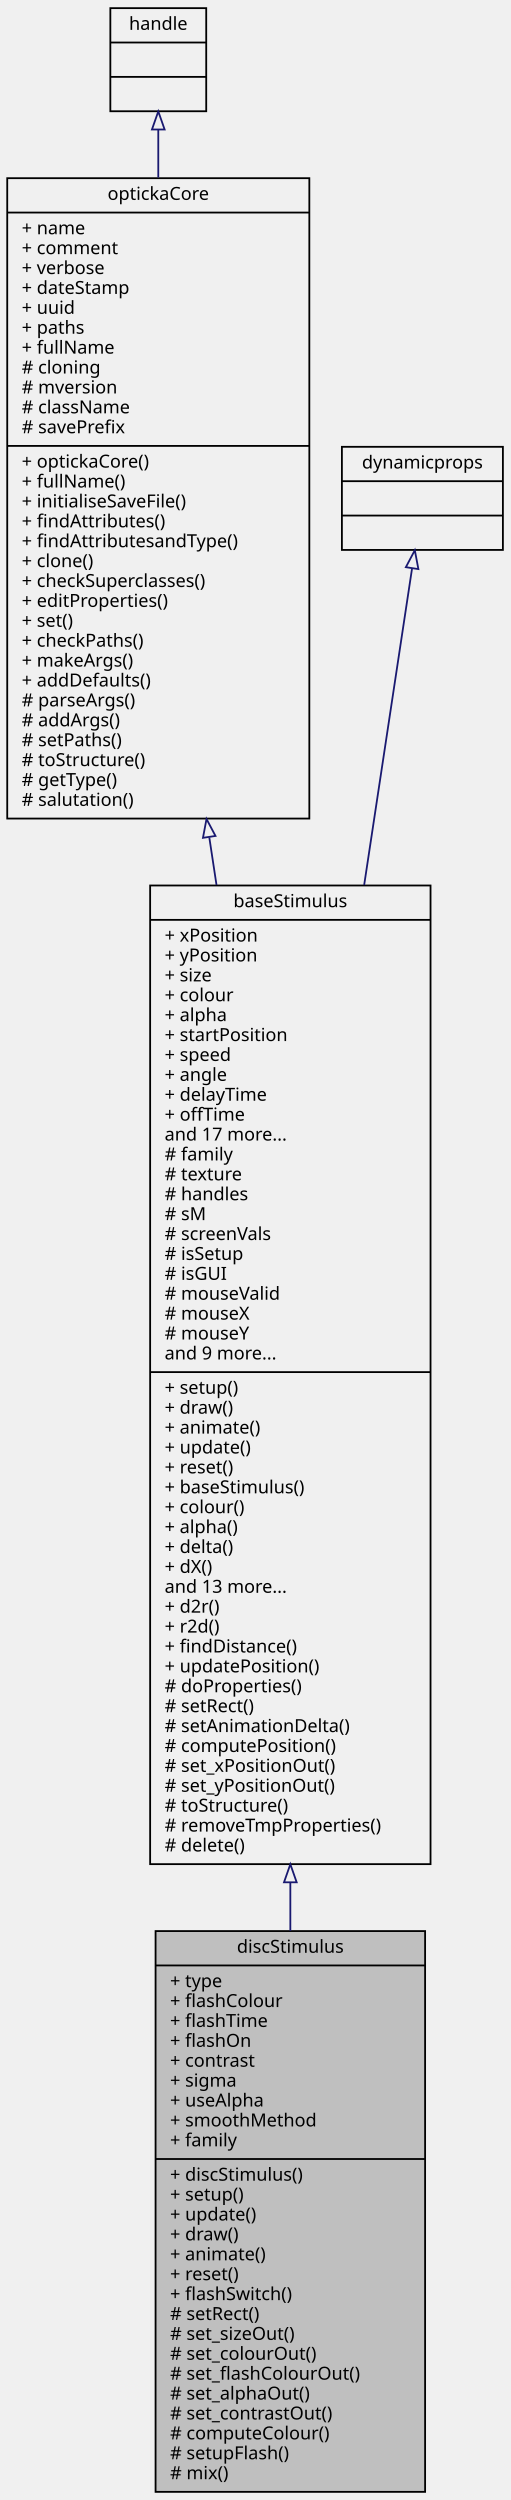
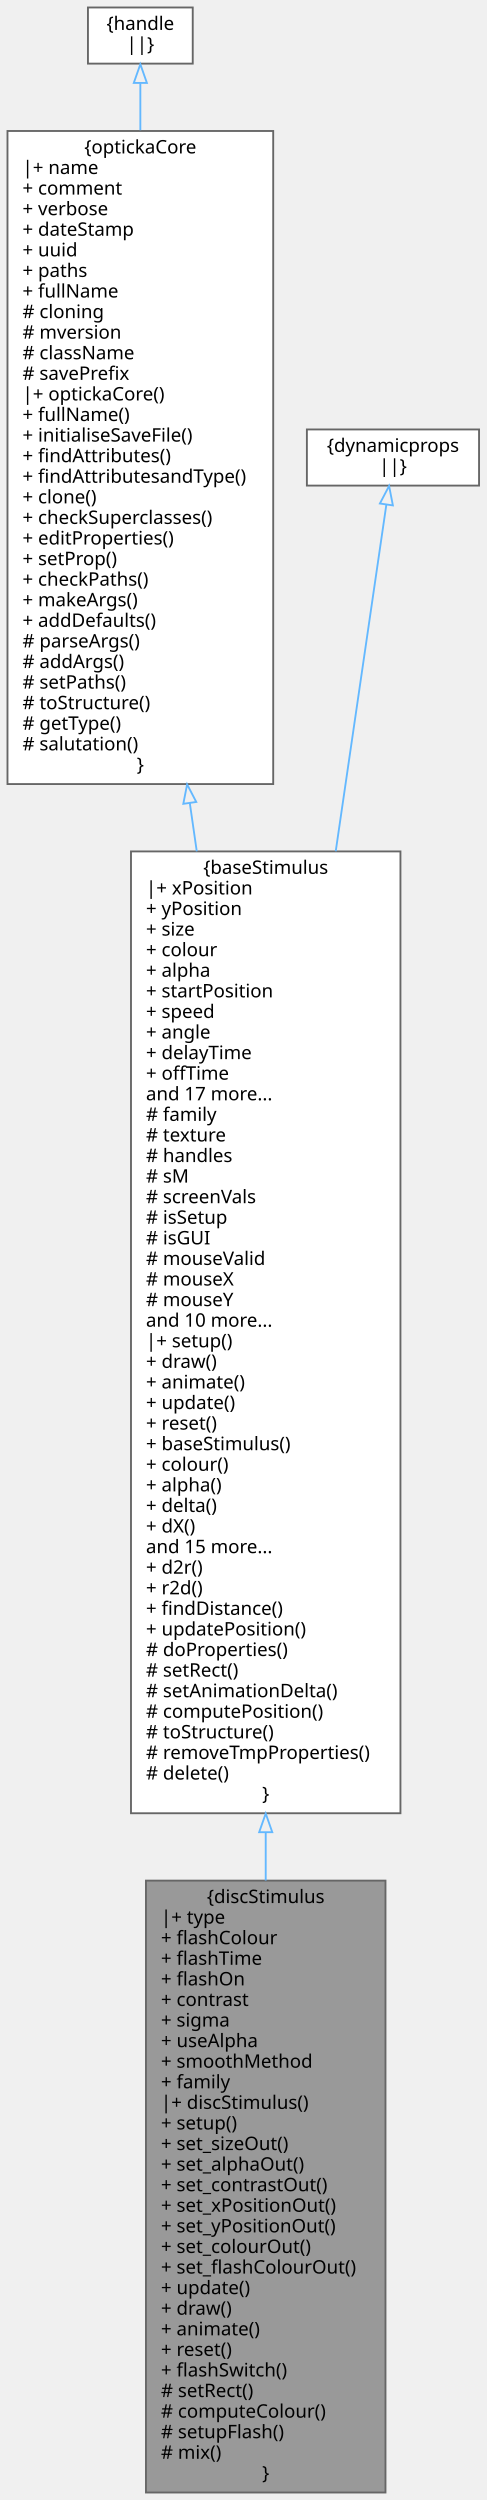
- <svg xmlns="http://www.w3.org/2000/svg" xmlns:xlink="http://www.w3.org/1999/xlink" width="282pt" height="1382pt" viewBox="0.00 0.00 282.00 1382.00">
-   <g id="graph0" class="graph" transform="scale(1 1) rotate(0) translate(4 1378)">
+ <svg xmlns="http://www.w3.org/2000/svg" xmlns:xlink="http://www.w3.org/1999/xlink" width="260pt" height="1336pt" viewBox="0.00 0.00 260.00 1336.00">
+   <g id="graph0" class="graph" transform="scale(1 1) rotate(0) translate(4 1332)">
    <g id="node1" class="node">
      <g id="a_node1">
        <a xlink:title="single disc stimulus, inherits from baseStimulus DISCSTIMULUS single disc stimulus,...">
-           <polygon fill="#bfbfbf" stroke="black" points="82,-0.5 82,-310.5 231,-310.5 231,-0.5 82,-0.5" />
-           <text text-anchor="middle" x="156.5" y="-298.5" font-family="Iosevka" font-size="10.00">discStimulus</text>
-           <polyline fill="none" stroke="black" points="82,-291.5 231,-291.5 " />
-           <text text-anchor="start" x="90" y="-279.5" font-family="Iosevka" font-size="10.00">+ type</text>
-           <text text-anchor="start" x="90" y="-268.5" font-family="Iosevka" font-size="10.00">+ flashColour</text>
-           <text text-anchor="start" x="90" y="-257.5" font-family="Iosevka" font-size="10.00">+ flashTime</text>
-           <text text-anchor="start" x="90" y="-246.5" font-family="Iosevka" font-size="10.00">+ flashOn</text>
-           <text text-anchor="start" x="90" y="-235.5" font-family="Iosevka" font-size="10.00">+ contrast</text>
-           <text text-anchor="start" x="90" y="-224.5" font-family="Iosevka" font-size="10.00">+ sigma</text>
-           <text text-anchor="start" x="90" y="-213.5" font-family="Iosevka" font-size="10.00">+ useAlpha</text>
-           <text text-anchor="start" x="90" y="-202.5" font-family="Iosevka" font-size="10.00">+ smoothMethod</text>
-           <text text-anchor="start" x="90" y="-191.5" font-family="Iosevka" font-size="10.00">+ family</text>
-           <polyline fill="none" stroke="black" points="82,-184.5 231,-184.5 " />
-           <text text-anchor="start" x="90" y="-172.5" font-family="Iosevka" font-size="10.00">+ discStimulus()</text>
-           <text text-anchor="start" x="90" y="-161.5" font-family="Iosevka" font-size="10.00">+ setup()</text>
-           <text text-anchor="start" x="90" y="-150.5" font-family="Iosevka" font-size="10.00">+ update()</text>
-           <text text-anchor="start" x="90" y="-139.5" font-family="Iosevka" font-size="10.00">+ draw()</text>
-           <text text-anchor="start" x="90" y="-128.5" font-family="Iosevka" font-size="10.00">+ animate()</text>
-           <text text-anchor="start" x="90" y="-117.5" font-family="Iosevka" font-size="10.00">+ reset()</text>
-           <text text-anchor="start" x="90" y="-106.5" font-family="Iosevka" font-size="10.00">+ flashSwitch()</text>
-           <text text-anchor="start" x="90" y="-95.5" font-family="Iosevka" font-size="10.00"># setRect()</text>
-           <text text-anchor="start" x="90" y="-84.5" font-family="Iosevka" font-size="10.00"># set_sizeOut()</text>
-           <text text-anchor="start" x="90" y="-73.5" font-family="Iosevka" font-size="10.00"># set_colourOut()</text>
-           <text text-anchor="start" x="90" y="-62.5" font-family="Iosevka" font-size="10.00"># set_flashColourOut()</text>
-           <text text-anchor="start" x="90" y="-51.5" font-family="Iosevka" font-size="10.00"># set_alphaOut()</text>
-           <text text-anchor="start" x="90" y="-40.5" font-family="Iosevka" font-size="10.00"># set_contrastOut()</text>
-           <text text-anchor="start" x="90" y="-29.5" font-family="Iosevka" font-size="10.00"># computeColour()</text>
-           <text text-anchor="start" x="90" y="-18.5" font-family="Iosevka" font-size="10.00"># setupFlash()</text>
-           <text text-anchor="start" x="90" y="-7.5" font-family="Iosevka" font-size="10.00"># mix()</text>
+           <polygon fill="#999999" stroke="#666666" points="202,-327 74,-327 74,0 202,0 202,-327" />
+           <text text-anchor="middle" x="138" y="-315" font-family="Iosevka" font-size="10.00">{discStimulus</text>
+           <text text-anchor="start" x="82" y="-304" font-family="Iosevka" font-size="10.00">|+ type</text>
+           <text text-anchor="start" x="82" y="-293" font-family="Iosevka" font-size="10.00">+ flashColour</text>
+           <text text-anchor="start" x="82" y="-282" font-family="Iosevka" font-size="10.00">+ flashTime</text>
+           <text text-anchor="start" x="82" y="-271" font-family="Iosevka" font-size="10.00">+ flashOn</text>
+           <text text-anchor="start" x="82" y="-260" font-family="Iosevka" font-size="10.00">+ contrast</text>
+           <text text-anchor="start" x="82" y="-249" font-family="Iosevka" font-size="10.00">+ sigma</text>
+           <text text-anchor="start" x="82" y="-238" font-family="Iosevka" font-size="10.00">+ useAlpha</text>
+           <text text-anchor="start" x="82" y="-227" font-family="Iosevka" font-size="10.00">+ smoothMethod</text>
+           <text text-anchor="start" x="82" y="-216" font-family="Iosevka" font-size="10.00">+ family</text>
+           <text text-anchor="start" x="82" y="-205" font-family="Iosevka" font-size="10.00">|+ discStimulus()</text>
+           <text text-anchor="start" x="82" y="-194" font-family="Iosevka" font-size="10.00">+ setup()</text>
+           <text text-anchor="start" x="82" y="-183" font-family="Iosevka" font-size="10.00">+ set_sizeOut()</text>
+           <text text-anchor="start" x="82" y="-172" font-family="Iosevka" font-size="10.00">+ set_alphaOut()</text>
+           <text text-anchor="start" x="82" y="-161" font-family="Iosevka" font-size="10.00">+ set_contrastOut()</text>
+           <text text-anchor="start" x="82" y="-150" font-family="Iosevka" font-size="10.00">+ set_xPositionOut()</text>
+           <text text-anchor="start" x="82" y="-139" font-family="Iosevka" font-size="10.00">+ set_yPositionOut()</text>
+           <text text-anchor="start" x="82" y="-128" font-family="Iosevka" font-size="10.00">+ set_colourOut()</text>
+           <text text-anchor="start" x="82" y="-117" font-family="Iosevka" font-size="10.00">+ set_flashColourOut()</text>
+           <text text-anchor="start" x="82" y="-106" font-family="Iosevka" font-size="10.00">+ update()</text>
+           <text text-anchor="start" x="82" y="-95" font-family="Iosevka" font-size="10.00">+ draw()</text>
+           <text text-anchor="start" x="82" y="-84" font-family="Iosevka" font-size="10.00">+ animate()</text>
+           <text text-anchor="start" x="82" y="-73" font-family="Iosevka" font-size="10.00">+ reset()</text>
+           <text text-anchor="start" x="82" y="-62" font-family="Iosevka" font-size="10.00">+ flashSwitch()</text>
+           <text text-anchor="start" x="82" y="-51" font-family="Iosevka" font-size="10.00"># setRect()</text>
+           <text text-anchor="start" x="82" y="-40" font-family="Iosevka" font-size="10.00"># computeColour()</text>
+           <text text-anchor="start" x="82" y="-29" font-family="Iosevka" font-size="10.00"># setupFlash()</text>
+           <text text-anchor="start" x="82" y="-18" font-family="Iosevka" font-size="10.00"># mix()</text>
+           <text text-anchor="middle" x="138" y="-7" font-family="Iosevka" font-size="10.00">}</text>
        </a>
      </g>
    </g>
    <g id="node2" class="node">
      <g id="a_node2">
        <a xlink:href="classbase_stimulus.html" target="_top" xlink:title="baseStimulus is the superclass for all opticka stimulus objects">
-           <polygon fill="none" stroke="black" points="79,-347.5 79,-888.5 234,-888.5 234,-347.5 79,-347.5" />
-           <text text-anchor="middle" x="156.5" y="-876.5" font-family="Iosevka" font-size="10.00">baseStimulus</text>
-           <polyline fill="none" stroke="black" points="79,-869.5 234,-869.5 " />
-           <text text-anchor="start" x="87" y="-857.5" font-family="Iosevka" font-size="10.00">+ xPosition</text>
-           <text text-anchor="start" x="87" y="-846.5" font-family="Iosevka" font-size="10.00">+ yPosition</text>
-           <text text-anchor="start" x="87" y="-835.5" font-family="Iosevka" font-size="10.00">+ size</text>
-           <text text-anchor="start" x="87" y="-824.5" font-family="Iosevka" font-size="10.00">+ colour</text>
-           <text text-anchor="start" x="87" y="-813.5" font-family="Iosevka" font-size="10.00">+ alpha</text>
-           <text text-anchor="start" x="87" y="-802.5" font-family="Iosevka" font-size="10.00">+ startPosition</text>
-           <text text-anchor="start" x="87" y="-791.5" font-family="Iosevka" font-size="10.00">+ speed</text>
-           <text text-anchor="start" x="87" y="-780.5" font-family="Iosevka" font-size="10.00">+ angle</text>
-           <text text-anchor="start" x="87" y="-769.5" font-family="Iosevka" font-size="10.00">+ delayTime</text>
-           <text text-anchor="start" x="87" y="-758.5" font-family="Iosevka" font-size="10.00">+ offTime</text>
-           <text text-anchor="start" x="87" y="-747.5" font-family="Iosevka" font-size="10.00">and 17 more...</text>
-           <text text-anchor="start" x="87" y="-736.5" font-family="Iosevka" font-size="10.00"># family</text>
-           <text text-anchor="start" x="87" y="-725.5" font-family="Iosevka" font-size="10.00"># texture</text>
-           <text text-anchor="start" x="87" y="-714.5" font-family="Iosevka" font-size="10.00"># handles</text>
-           <text text-anchor="start" x="87" y="-703.5" font-family="Iosevka" font-size="10.00"># sM</text>
-           <text text-anchor="start" x="87" y="-692.5" font-family="Iosevka" font-size="10.00"># screenVals</text>
-           <text text-anchor="start" x="87" y="-681.5" font-family="Iosevka" font-size="10.00"># isSetup</text>
-           <text text-anchor="start" x="87" y="-670.5" font-family="Iosevka" font-size="10.00"># isGUI</text>
-           <text text-anchor="start" x="87" y="-659.5" font-family="Iosevka" font-size="10.00"># mouseValid</text>
-           <text text-anchor="start" x="87" y="-648.5" font-family="Iosevka" font-size="10.00"># mouseX</text>
-           <text text-anchor="start" x="87" y="-637.5" font-family="Iosevka" font-size="10.00"># mouseY</text>
-           <text text-anchor="start" x="87" y="-626.5" font-family="Iosevka" font-size="10.00">and 9 more...</text>
-           <polyline fill="none" stroke="black" points="79,-619.5 234,-619.5 " />
-           <text text-anchor="start" x="87" y="-607.5" font-family="Iosevka" font-size="10.00">+ setup()</text>
-           <text text-anchor="start" x="87" y="-596.5" font-family="Iosevka" font-size="10.00">+ draw()</text>
-           <text text-anchor="start" x="87" y="-585.5" font-family="Iosevka" font-size="10.00">+ animate()</text>
-           <text text-anchor="start" x="87" y="-574.5" font-family="Iosevka" font-size="10.00">+ update()</text>
-           <text text-anchor="start" x="87" y="-563.5" font-family="Iosevka" font-size="10.00">+ reset()</text>
-           <text text-anchor="start" x="87" y="-552.5" font-family="Iosevka" font-size="10.00">+ baseStimulus()</text>
-           <text text-anchor="start" x="87" y="-541.5" font-family="Iosevka" font-size="10.00">+ colour()</text>
-           <text text-anchor="start" x="87" y="-530.5" font-family="Iosevka" font-size="10.00">+ alpha()</text>
-           <text text-anchor="start" x="87" y="-519.5" font-family="Iosevka" font-size="10.00">+ delta()</text>
-           <text text-anchor="start" x="87" y="-508.5" font-family="Iosevka" font-size="10.00">+ dX()</text>
-           <text text-anchor="start" x="87" y="-497.5" font-family="Iosevka" font-size="10.00">and 13 more...</text>
-           <text text-anchor="start" x="87" y="-486.5" font-family="Iosevka" font-size="10.00">+ d2r()</text>
-           <text text-anchor="start" x="87" y="-475.5" font-family="Iosevka" font-size="10.00">+ r2d()</text>
-           <text text-anchor="start" x="87" y="-464.5" font-family="Iosevka" font-size="10.00">+ findDistance()</text>
-           <text text-anchor="start" x="87" y="-453.5" font-family="Iosevka" font-size="10.00">+ updatePosition()</text>
-           <text text-anchor="start" x="87" y="-442.5" font-family="Iosevka" font-size="10.00"># doProperties()</text>
-           <text text-anchor="start" x="87" y="-431.5" font-family="Iosevka" font-size="10.00"># setRect()</text>
-           <text text-anchor="start" x="87" y="-420.5" font-family="Iosevka" font-size="10.00"># setAnimationDelta()</text>
-           <text text-anchor="start" x="87" y="-409.5" font-family="Iosevka" font-size="10.00"># computePosition()</text>
-           <text text-anchor="start" x="87" y="-398.5" font-family="Iosevka" font-size="10.00"># set_xPositionOut()</text>
-           <text text-anchor="start" x="87" y="-387.5" font-family="Iosevka" font-size="10.00"># set_yPositionOut()</text>
-           <text text-anchor="start" x="87" y="-376.5" font-family="Iosevka" font-size="10.00"># toStructure()</text>
-           <text text-anchor="start" x="87" y="-365.5" font-family="Iosevka" font-size="10.00"># removeTmpProperties()</text>
-           <text text-anchor="start" x="87" y="-354.5" font-family="Iosevka" font-size="10.00"># delete()</text>
+           <polygon fill="white" stroke="#666666" points="210,-877 66,-877 66,-363 210,-363 210,-877" />
+           <text text-anchor="middle" x="138" y="-865" font-family="Iosevka" font-size="10.00">{baseStimulus</text>
+           <text text-anchor="start" x="74" y="-854" font-family="Iosevka" font-size="10.00">|+ xPosition</text>
+           <text text-anchor="start" x="74" y="-843" font-family="Iosevka" font-size="10.00">+ yPosition</text>
+           <text text-anchor="start" x="74" y="-832" font-family="Iosevka" font-size="10.00">+ size</text>
+           <text text-anchor="start" x="74" y="-821" font-family="Iosevka" font-size="10.00">+ colour</text>
+           <text text-anchor="start" x="74" y="-810" font-family="Iosevka" font-size="10.00">+ alpha</text>
+           <text text-anchor="start" x="74" y="-799" font-family="Iosevka" font-size="10.00">+ startPosition</text>
+           <text text-anchor="start" x="74" y="-788" font-family="Iosevka" font-size="10.00">+ speed</text>
+           <text text-anchor="start" x="74" y="-777" font-family="Iosevka" font-size="10.00">+ angle</text>
+           <text text-anchor="start" x="74" y="-766" font-family="Iosevka" font-size="10.00">+ delayTime</text>
+           <text text-anchor="start" x="74" y="-755" font-family="Iosevka" font-size="10.00">+ offTime</text>
+           <text text-anchor="start" x="74" y="-744" font-family="Iosevka" font-size="10.00">and 17 more...</text>
+           <text text-anchor="start" x="74" y="-733" font-family="Iosevka" font-size="10.00"># family</text>
+           <text text-anchor="start" x="74" y="-722" font-family="Iosevka" font-size="10.00"># texture</text>
+           <text text-anchor="start" x="74" y="-711" font-family="Iosevka" font-size="10.00"># handles</text>
+           <text text-anchor="start" x="74" y="-700" font-family="Iosevka" font-size="10.00"># sM</text>
+           <text text-anchor="start" x="74" y="-689" font-family="Iosevka" font-size="10.00"># screenVals</text>
+           <text text-anchor="start" x="74" y="-678" font-family="Iosevka" font-size="10.00"># isSetup</text>
+           <text text-anchor="start" x="74" y="-667" font-family="Iosevka" font-size="10.00"># isGUI</text>
+           <text text-anchor="start" x="74" y="-656" font-family="Iosevka" font-size="10.00"># mouseValid</text>
+           <text text-anchor="start" x="74" y="-645" font-family="Iosevka" font-size="10.00"># mouseX</text>
+           <text text-anchor="start" x="74" y="-634" font-family="Iosevka" font-size="10.00"># mouseY</text>
+           <text text-anchor="start" x="74" y="-623" font-family="Iosevka" font-size="10.00">and 10 more...</text>
+           <text text-anchor="start" x="74" y="-612" font-family="Iosevka" font-size="10.00">|+ setup()</text>
+           <text text-anchor="start" x="74" y="-601" font-family="Iosevka" font-size="10.00">+ draw()</text>
+           <text text-anchor="start" x="74" y="-590" font-family="Iosevka" font-size="10.00">+ animate()</text>
+           <text text-anchor="start" x="74" y="-579" font-family="Iosevka" font-size="10.00">+ update()</text>
+           <text text-anchor="start" x="74" y="-568" font-family="Iosevka" font-size="10.00">+ reset()</text>
+           <text text-anchor="start" x="74" y="-557" font-family="Iosevka" font-size="10.00">+ baseStimulus()</text>
+           <text text-anchor="start" x="74" y="-546" font-family="Iosevka" font-size="10.00">+ colour()</text>
+           <text text-anchor="start" x="74" y="-535" font-family="Iosevka" font-size="10.00">+ alpha()</text>
+           <text text-anchor="start" x="74" y="-524" font-family="Iosevka" font-size="10.00">+ delta()</text>
+           <text text-anchor="start" x="74" y="-513" font-family="Iosevka" font-size="10.00">+ dX()</text>
+           <text text-anchor="start" x="74" y="-502" font-family="Iosevka" font-size="10.00">and 15 more...</text>
+           <text text-anchor="start" x="74" y="-491" font-family="Iosevka" font-size="10.00">+ d2r()</text>
+           <text text-anchor="start" x="74" y="-480" font-family="Iosevka" font-size="10.00">+ r2d()</text>
+           <text text-anchor="start" x="74" y="-469" font-family="Iosevka" font-size="10.00">+ findDistance()</text>
+           <text text-anchor="start" x="74" y="-458" font-family="Iosevka" font-size="10.00">+ updatePosition()</text>
+           <text text-anchor="start" x="74" y="-447" font-family="Iosevka" font-size="10.00"># doProperties()</text>
+           <text text-anchor="start" x="74" y="-436" font-family="Iosevka" font-size="10.00"># setRect()</text>
+           <text text-anchor="start" x="74" y="-425" font-family="Iosevka" font-size="10.00"># setAnimationDelta()</text>
+           <text text-anchor="start" x="74" y="-414" font-family="Iosevka" font-size="10.00"># computePosition()</text>
+           <text text-anchor="start" x="74" y="-403" font-family="Iosevka" font-size="10.00"># toStructure()</text>
+           <text text-anchor="start" x="74" y="-392" font-family="Iosevka" font-size="10.00"># removeTmpProperties()</text>
+           <text text-anchor="start" x="74" y="-381" font-family="Iosevka" font-size="10.00"># delete()</text>
+           <text text-anchor="middle" x="138" y="-370" font-family="Iosevka" font-size="10.00">}</text>
        </a>
      </g>
    </g>
    <g id="edge1" class="edge">
-       <path fill="none" stroke="midnightblue" d="M156.5,-337.26C156.5,-328.26 156.5,-319.37 156.5,-310.64" />
-       <polygon fill="none" stroke="midnightblue" points="153,-337.46 156.5,-347.46 160,-337.46 153,-337.46" />
+       <path fill="none" stroke="#63b8ff" d="M138,-352.68C138,-344.04 138,-335.48 138,-327.04" />
+       <polygon fill="none" stroke="#63b8ff" points="134.5,-352.86 138,-362.86 141.5,-352.86 134.5,-352.86" />
    </g>
    <g id="node3" class="node">
      <g id="a_node3">
        <a xlink:href="classopticka_core.html" target="_top" xlink:title="optickaCore base class inherited by many other opticka classes.">
-           <polygon fill="none" stroke="black" points="0,-925.5 0,-1279.5 167,-1279.5 167,-925.5 0,-925.5" />
-           <text text-anchor="middle" x="83.5" y="-1267.5" font-family="Iosevka" font-size="10.00">optickaCore</text>
-           <polyline fill="none" stroke="black" points="0,-1260.5 167,-1260.5 " />
-           <text text-anchor="start" x="8" y="-1248.5" font-family="Iosevka" font-size="10.00">+ name</text>
-           <text text-anchor="start" x="8" y="-1237.5" font-family="Iosevka" font-size="10.00">+ comment</text>
-           <text text-anchor="start" x="8" y="-1226.5" font-family="Iosevka" font-size="10.00">+ verbose</text>
-           <text text-anchor="start" x="8" y="-1215.5" font-family="Iosevka" font-size="10.00">+ dateStamp</text>
-           <text text-anchor="start" x="8" y="-1204.5" font-family="Iosevka" font-size="10.00">+ uuid</text>
-           <text text-anchor="start" x="8" y="-1193.5" font-family="Iosevka" font-size="10.00">+ paths</text>
-           <text text-anchor="start" x="8" y="-1182.5" font-family="Iosevka" font-size="10.00">+ fullName</text>
-           <text text-anchor="start" x="8" y="-1171.5" font-family="Iosevka" font-size="10.00"># cloning</text>
-           <text text-anchor="start" x="8" y="-1160.5" font-family="Iosevka" font-size="10.00"># mversion</text>
-           <text text-anchor="start" x="8" y="-1149.5" font-family="Iosevka" font-size="10.00"># className</text>
-           <text text-anchor="start" x="8" y="-1138.5" font-family="Iosevka" font-size="10.00"># savePrefix</text>
-           <polyline fill="none" stroke="black" points="0,-1131.5 167,-1131.5 " />
-           <text text-anchor="start" x="8" y="-1119.5" font-family="Iosevka" font-size="10.00">+ optickaCore()</text>
-           <text text-anchor="start" x="8" y="-1108.5" font-family="Iosevka" font-size="10.00">+ fullName()</text>
-           <text text-anchor="start" x="8" y="-1097.5" font-family="Iosevka" font-size="10.00">+ initialiseSaveFile()</text>
-           <text text-anchor="start" x="8" y="-1086.5" font-family="Iosevka" font-size="10.00">+ findAttributes()</text>
-           <text text-anchor="start" x="8" y="-1075.5" font-family="Iosevka" font-size="10.00">+ findAttributesandType()</text>
-           <text text-anchor="start" x="8" y="-1064.5" font-family="Iosevka" font-size="10.00">+ clone()</text>
-           <text text-anchor="start" x="8" y="-1053.5" font-family="Iosevka" font-size="10.00">+ checkSuperclasses()</text>
-           <text text-anchor="start" x="8" y="-1042.5" font-family="Iosevka" font-size="10.00">+ editProperties()</text>
-           <text text-anchor="start" x="8" y="-1031.5" font-family="Iosevka" font-size="10.00">+ set()</text>
-           <text text-anchor="start" x="8" y="-1020.5" font-family="Iosevka" font-size="10.00">+ checkPaths()</text>
-           <text text-anchor="start" x="8" y="-1009.5" font-family="Iosevka" font-size="10.00">+ makeArgs()</text>
-           <text text-anchor="start" x="8" y="-998.5" font-family="Iosevka" font-size="10.00">+ addDefaults()</text>
-           <text text-anchor="start" x="8" y="-987.5" font-family="Iosevka" font-size="10.00"># parseArgs()</text>
-           <text text-anchor="start" x="8" y="-976.5" font-family="Iosevka" font-size="10.00"># addArgs()</text>
-           <text text-anchor="start" x="8" y="-965.5" font-family="Iosevka" font-size="10.00"># setPaths()</text>
-           <text text-anchor="start" x="8" y="-954.5" font-family="Iosevka" font-size="10.00"># toStructure()</text>
-           <text text-anchor="start" x="8" y="-943.5" font-family="Iosevka" font-size="10.00"># getType()</text>
-           <text text-anchor="start" x="8" y="-932.5" font-family="Iosevka" font-size="10.00"># salutation()</text>
+           <polygon fill="white" stroke="#666666" points="142,-1262 0,-1262 0,-913 142,-913 142,-1262" />
+           <text text-anchor="middle" x="71" y="-1250" font-family="Iosevka" font-size="10.00">{optickaCore</text>
+           <text text-anchor="start" x="8" y="-1239" font-family="Iosevka" font-size="10.00">|+ name</text>
+           <text text-anchor="start" x="8" y="-1228" font-family="Iosevka" font-size="10.00">+ comment</text>
+           <text text-anchor="start" x="8" y="-1217" font-family="Iosevka" font-size="10.00">+ verbose</text>
+           <text text-anchor="start" x="8" y="-1206" font-family="Iosevka" font-size="10.00">+ dateStamp</text>
+           <text text-anchor="start" x="8" y="-1195" font-family="Iosevka" font-size="10.00">+ uuid</text>
+           <text text-anchor="start" x="8" y="-1184" font-family="Iosevka" font-size="10.00">+ paths</text>
+           <text text-anchor="start" x="8" y="-1173" font-family="Iosevka" font-size="10.00">+ fullName</text>
+           <text text-anchor="start" x="8" y="-1162" font-family="Iosevka" font-size="10.00"># cloning</text>
+           <text text-anchor="start" x="8" y="-1151" font-family="Iosevka" font-size="10.00"># mversion</text>
+           <text text-anchor="start" x="8" y="-1140" font-family="Iosevka" font-size="10.00"># className</text>
+           <text text-anchor="start" x="8" y="-1129" font-family="Iosevka" font-size="10.00"># savePrefix</text>
+           <text text-anchor="start" x="8" y="-1118" font-family="Iosevka" font-size="10.00">|+ optickaCore()</text>
+           <text text-anchor="start" x="8" y="-1107" font-family="Iosevka" font-size="10.00">+ fullName()</text>
+           <text text-anchor="start" x="8" y="-1096" font-family="Iosevka" font-size="10.00">+ initialiseSaveFile()</text>
+           <text text-anchor="start" x="8" y="-1085" font-family="Iosevka" font-size="10.00">+ findAttributes()</text>
+           <text text-anchor="start" x="8" y="-1074" font-family="Iosevka" font-size="10.00">+ findAttributesandType()</text>
+           <text text-anchor="start" x="8" y="-1063" font-family="Iosevka" font-size="10.00">+ clone()</text>
+           <text text-anchor="start" x="8" y="-1052" font-family="Iosevka" font-size="10.00">+ checkSuperclasses()</text>
+           <text text-anchor="start" x="8" y="-1041" font-family="Iosevka" font-size="10.00">+ editProperties()</text>
+           <text text-anchor="start" x="8" y="-1030" font-family="Iosevka" font-size="10.00">+ setProp()</text>
+           <text text-anchor="start" x="8" y="-1019" font-family="Iosevka" font-size="10.00">+ checkPaths()</text>
+           <text text-anchor="start" x="8" y="-1008" font-family="Iosevka" font-size="10.00">+ makeArgs()</text>
+           <text text-anchor="start" x="8" y="-997" font-family="Iosevka" font-size="10.00">+ addDefaults()</text>
+           <text text-anchor="start" x="8" y="-986" font-family="Iosevka" font-size="10.00"># parseArgs()</text>
+           <text text-anchor="start" x="8" y="-975" font-family="Iosevka" font-size="10.00"># addArgs()</text>
+           <text text-anchor="start" x="8" y="-964" font-family="Iosevka" font-size="10.00"># setPaths()</text>
+           <text text-anchor="start" x="8" y="-953" font-family="Iosevka" font-size="10.00"># toStructure()</text>
+           <text text-anchor="start" x="8" y="-942" font-family="Iosevka" font-size="10.00"># getType()</text>
+           <text text-anchor="start" x="8" y="-931" font-family="Iosevka" font-size="10.00"># salutation()</text>
+           <text text-anchor="middle" x="71" y="-920" font-family="Iosevka" font-size="10.00">}</text>
        </a>
      </g>
    </g>
    <g id="edge2" class="edge">
-       <path fill="none" stroke="midnightblue" d="M111.7,-915.1C113.02,-906.4 114.35,-897.61 115.69,-888.76" />
-       <polygon fill="none" stroke="midnightblue" points="108.2,-914.85 110.16,-925.26 115.12,-915.89 108.2,-914.85" />
+       <path fill="none" stroke="#63b8ff" d="M97.43,-902.87C98.66,-894.34 99.9,-885.72 101.15,-877.05" />
+       <polygon fill="none" stroke="#63b8ff" points="93.96,-902.44 96,-912.83 100.88,-903.43 93.96,-902.44" />
    </g>
    <g id="node4" class="node">
      <g id="a_node4">
        <a xlink:title=" ">
-           <polygon fill="none" stroke="black" points="57,-1316.5 57,-1373.5 110,-1373.5 110,-1316.5 57,-1316.5" />
-           <text text-anchor="middle" x="83.5" y="-1361.5" font-family="Iosevka" font-size="10.00">handle</text>
-           <polyline fill="none" stroke="black" points="57,-1354.5 110,-1354.5 " />
-           <text text-anchor="middle" x="83.5" y="-1342.5" font-family="Iosevka" font-size="10.00"> </text>
-           <polyline fill="none" stroke="black" points="57,-1335.5 110,-1335.5 " />
-           <text text-anchor="middle" x="83.5" y="-1323.5" font-family="Iosevka" font-size="10.00"> </text>
+           <polygon fill="white" stroke="#666666" points="99,-1328 43,-1328 43,-1298 99,-1298 99,-1328" />
+           <text text-anchor="middle" x="71" y="-1316" font-family="Iosevka" font-size="10.00">{handle</text>
+           <text text-anchor="middle" x="71" y="-1305" font-family="Iosevka" font-size="10.00">||}</text>
        </a>
      </g>
    </g>
    <g id="edge3" class="edge">
-       <path fill="none" stroke="midnightblue" d="M83.5,-1306.18C83.5,-1298.22 83.5,-1289.35 83.5,-1279.87" />
-       <polygon fill="none" stroke="midnightblue" points="80,-1306.41 83.5,-1316.41 87,-1306.41 80,-1306.41" />
+       <path fill="none" stroke="#63b8ff" d="M71,-1287.46C71,-1280.25 71,-1271.76 71,-1262.42" />
+       <polygon fill="none" stroke="#63b8ff" points="67.5,-1287.68 71,-1297.68 74.5,-1287.68 67.5,-1287.68" />
    </g>
    <g id="node5" class="node">
      <g id="a_node5">
        <a xlink:title=" ">
-           <polygon fill="none" stroke="black" points="185,-1074 185,-1131 274,-1131 274,-1074 185,-1074" />
-           <text text-anchor="middle" x="229.5" y="-1119" font-family="Iosevka" font-size="10.00">dynamicprops</text>
-           <polyline fill="none" stroke="black" points="185,-1112 274,-1112 " />
-           <text text-anchor="middle" x="229.5" y="-1100" font-family="Iosevka" font-size="10.00"> </text>
-           <polyline fill="none" stroke="black" points="185,-1093 274,-1093 " />
-           <text text-anchor="middle" x="229.5" y="-1081" font-family="Iosevka" font-size="10.00"> </text>
+           <polygon fill="white" stroke="#666666" points="252,-1102.5 160,-1102.5 160,-1072.5 252,-1072.5 252,-1102.5" />
+           <text text-anchor="middle" x="206" y="-1090.5" font-family="Iosevka" font-size="10.00">{dynamicprops</text>
+           <text text-anchor="middle" x="206" y="-1079.5" font-family="Iosevka" font-size="10.00">||}</text>
        </a>
      </g>
    </g>
    <g id="edge4" class="edge">
-       <path fill="none" stroke="midnightblue" d="M223.8,-1063.86C217.81,-1024.23 207.8,-958.09 197.31,-888.77" />
-       <polygon fill="none" stroke="midnightblue" points="220.36,-1064.46 225.31,-1073.83 227.28,-1063.41 220.36,-1064.46" />
+       <path fill="none" stroke="#63b8ff" d="M202.45,-1062.21C197.13,-1025.77 186.51,-953.1 175.41,-877.08" />
+       <polygon fill="none" stroke="#63b8ff" points="199.02,-1062.93 203.93,-1072.31 205.95,-1061.91 199.02,-1062.93" />
    </g>
  </g>
</svg>
